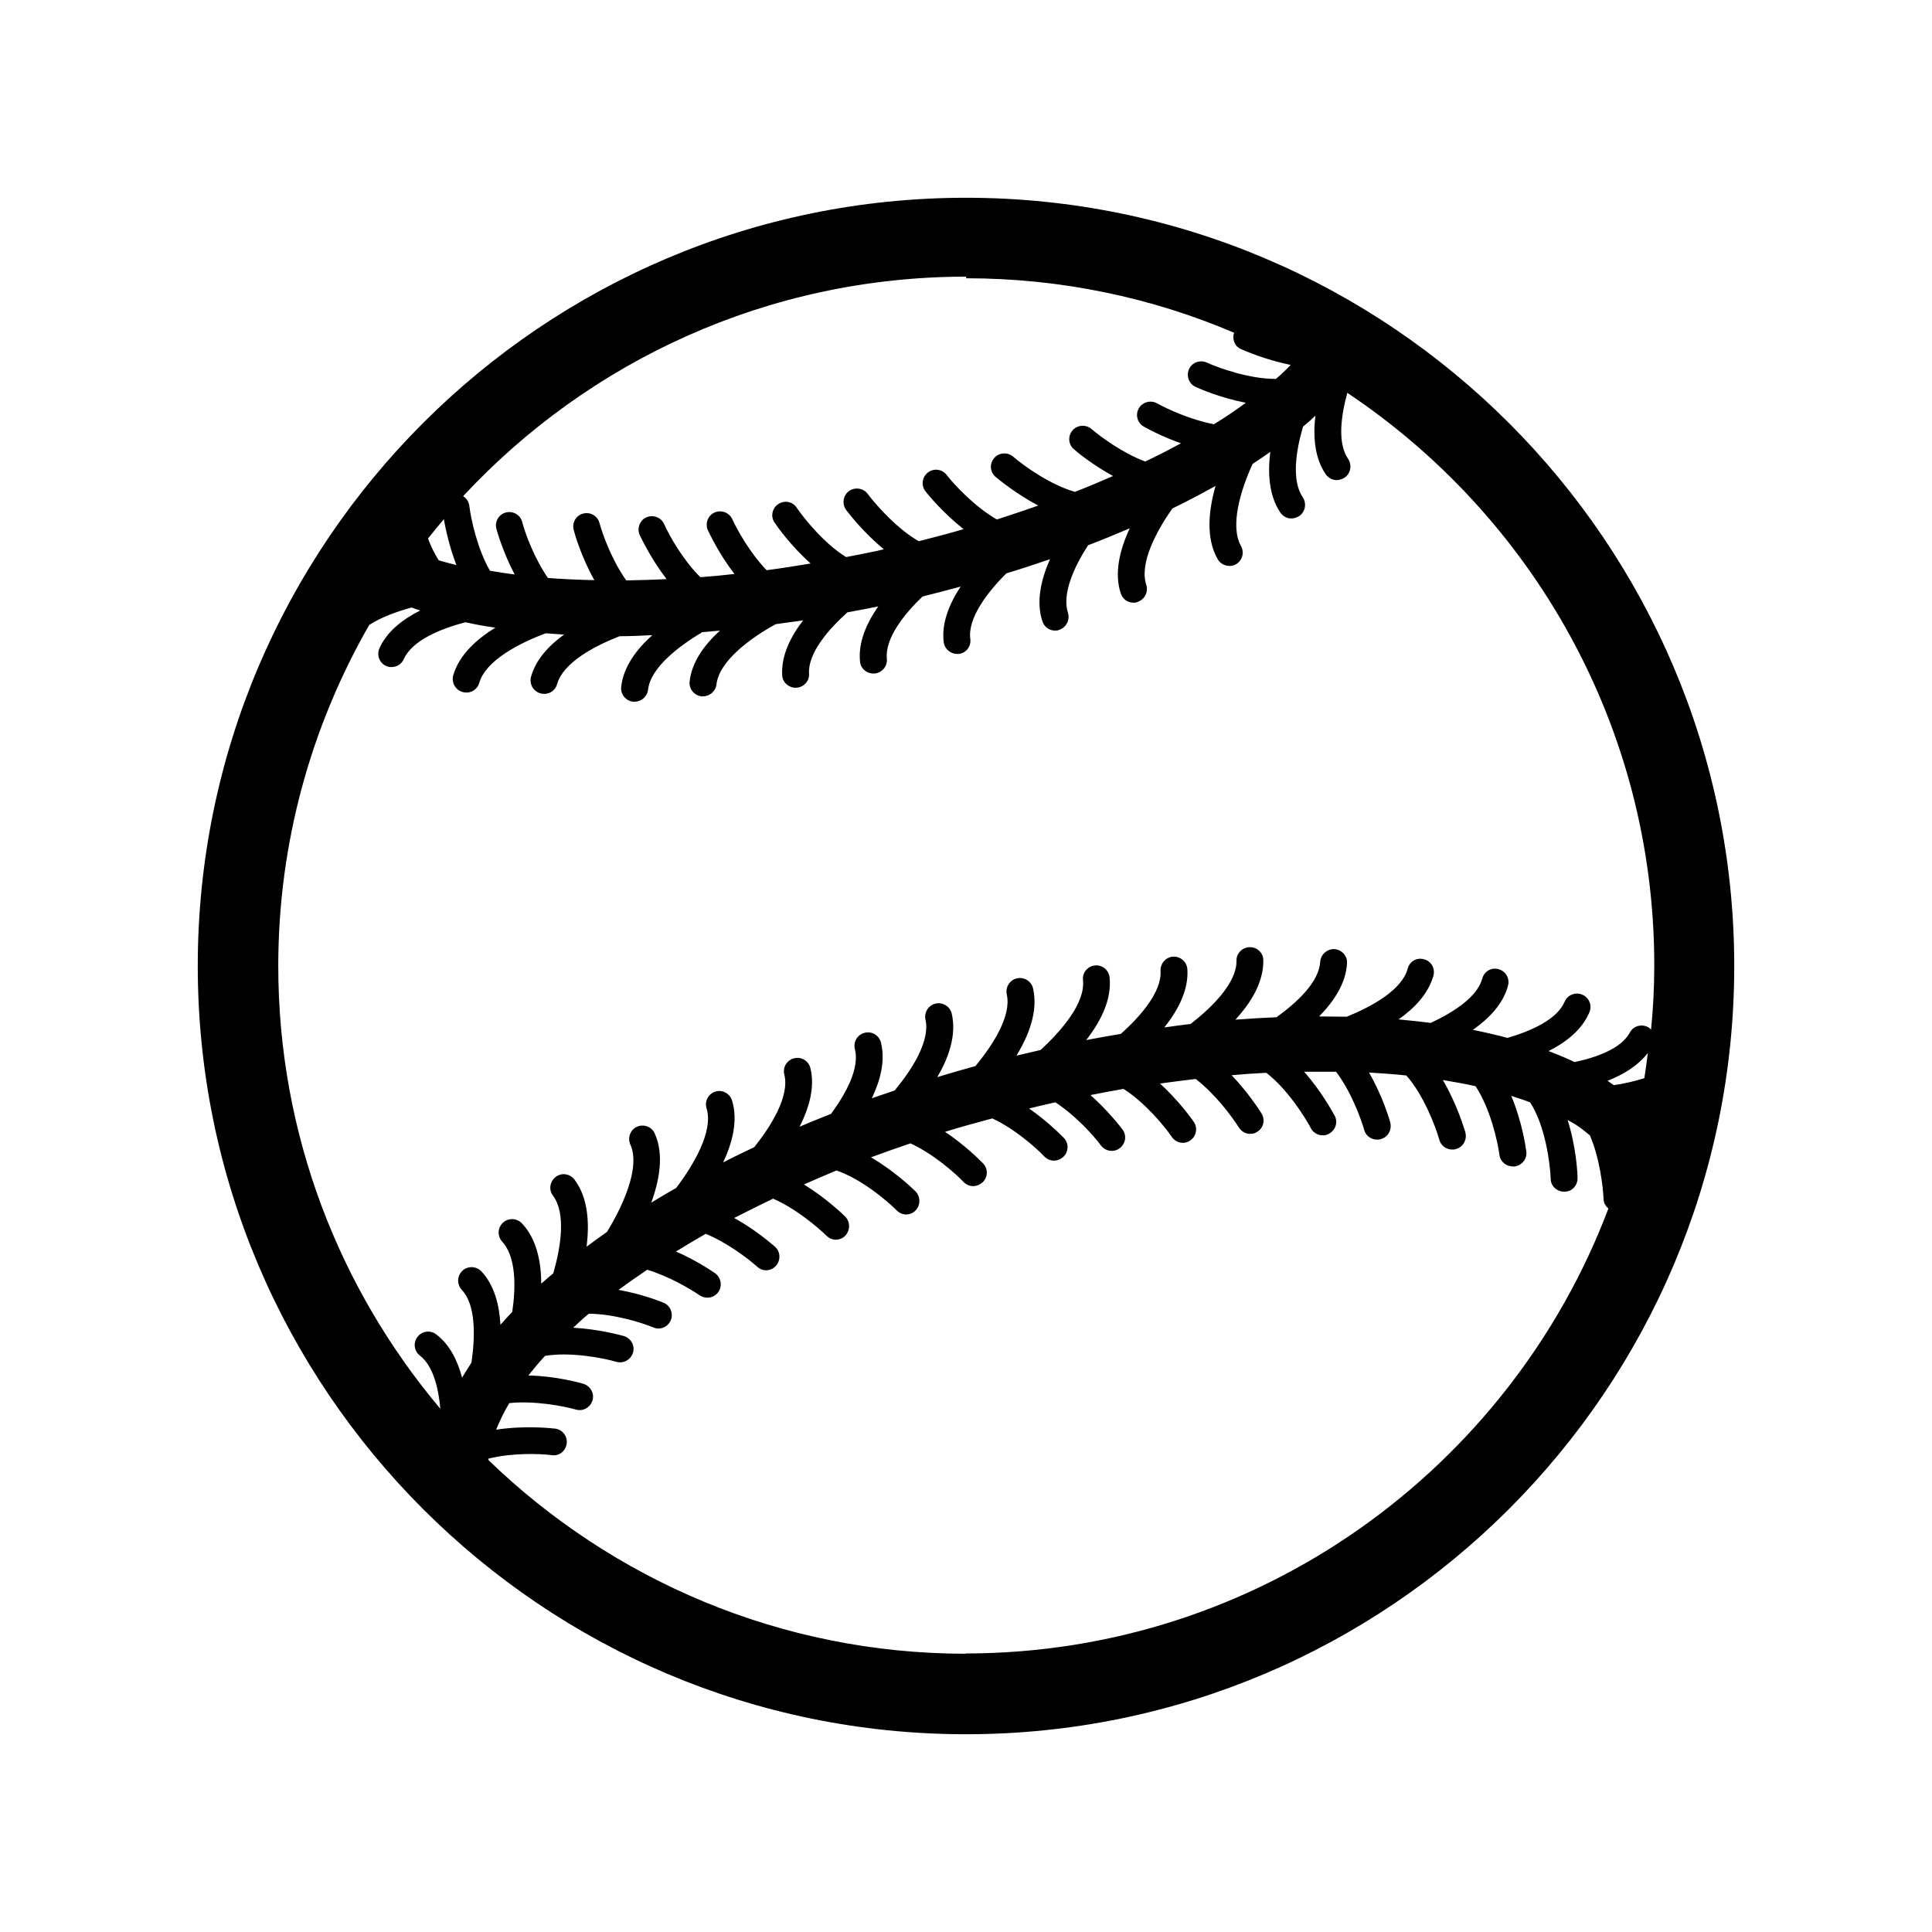
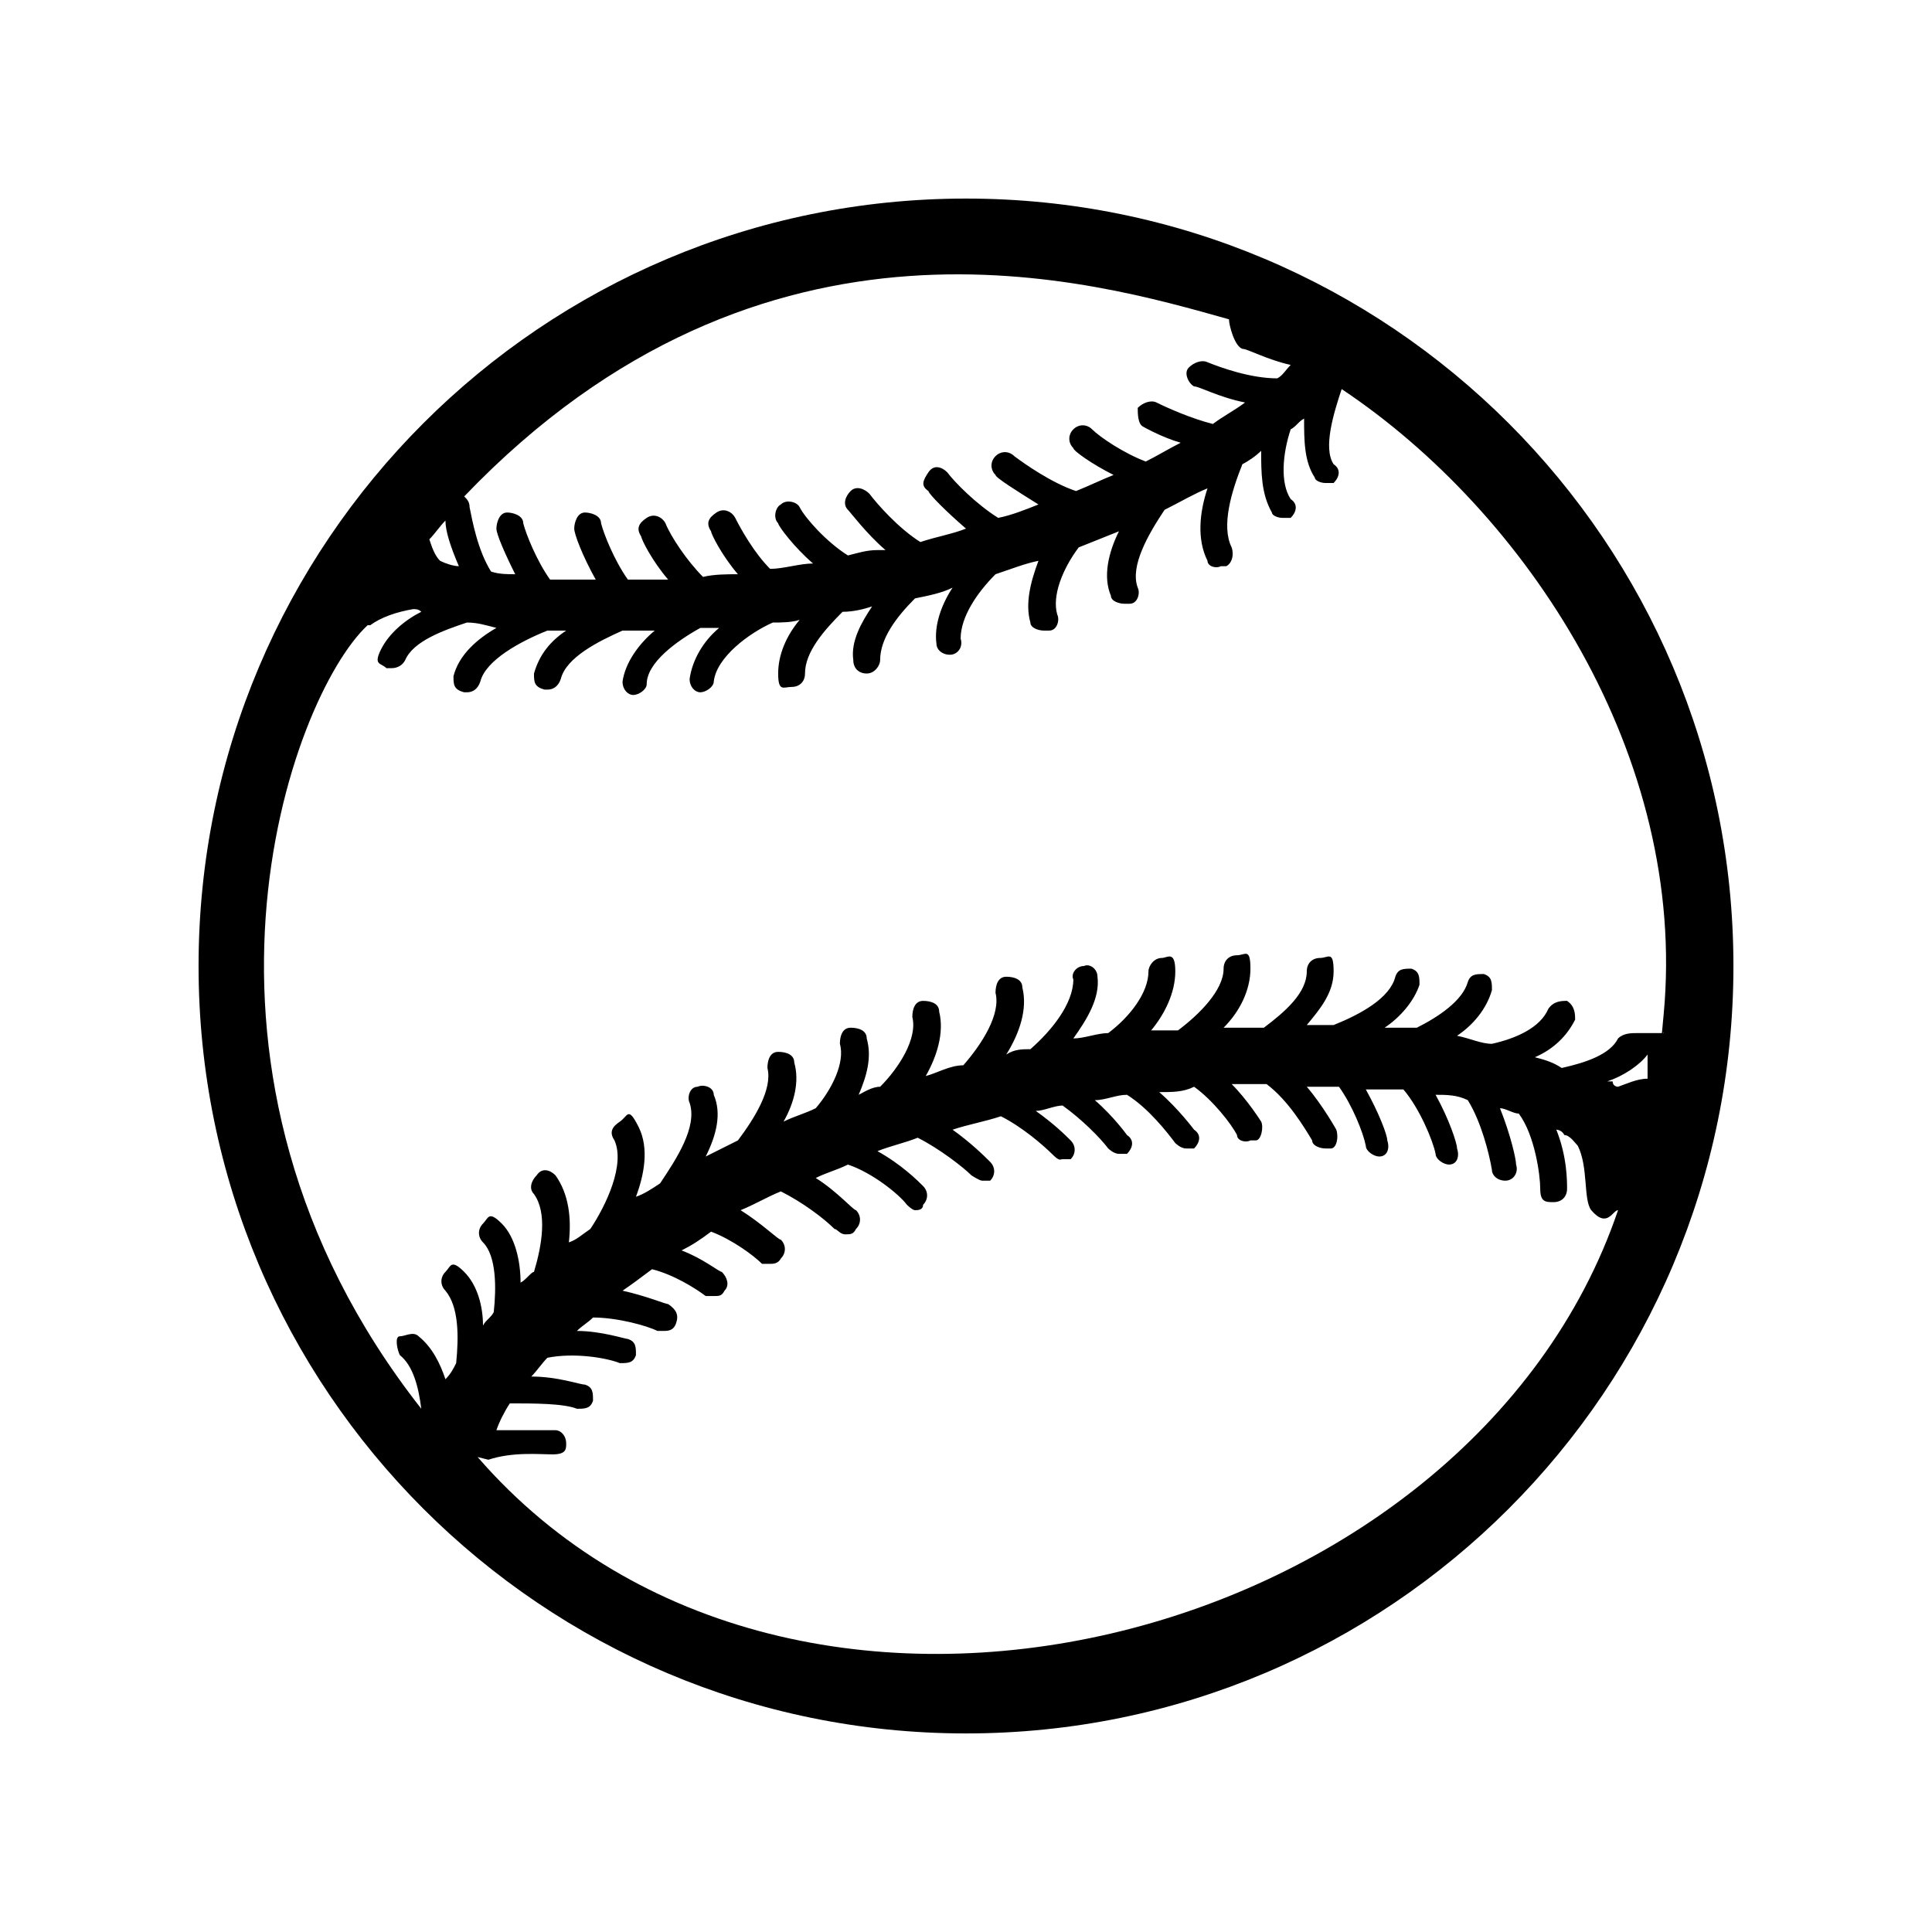
- <svg xmlns="http://www.w3.org/2000/svg" viewBox="0 0 72 72">
-   <defs>
-     <style>
-       .cls-1 {
-         fill: none;
-       }
-     </style>
-   </defs>
-   <g id="SVG_icons" data-name="SVG icons">
-     <path d="M36,7.37c-15.78,0-28.63,12.84-28.63,28.63s12.84,28.63,28.63,28.63,28.63-12.84,28.63-28.63S51.78,7.37,36,7.37ZM59.9,40.28c.6-.23,1.15-.57,1.51-1.04-.04.32-.08.63-.13.94-.38.12-.77.21-1.14.26-.08-.05-.15-.11-.23-.16ZM36,10.37c3.54,0,6.92.72,9.99,2.03-.08.24.02.51.26.61.15.07.92.4,1.85.59-.17.18-.35.35-.55.52-.96.01-2.12-.4-2.58-.61-.25-.11-.55,0-.66.25-.11.25,0,.55.25.66.15.07.93.41,1.87.59-.37.27-.76.54-1.19.8-.85-.16-1.73-.56-2.12-.78-.24-.13-.55-.05-.68.19-.14.24-.05.55.19.68.12.07.67.37,1.38.62-.42.23-.87.46-1.33.68-.83-.31-1.65-.91-2-1.21-.21-.18-.53-.16-.71.05-.18.21-.16.52.05.7.11.1.69.58,1.46,1-.46.2-.93.4-1.42.59-.92-.26-1.92-.98-2.3-1.31-.21-.18-.53-.16-.71.05-.18.21-.16.52.05.7.12.1.76.63,1.59,1.07-.5.18-1.02.35-1.54.52-.8-.46-1.57-1.27-1.87-1.66-.17-.22-.48-.26-.7-.09-.22.17-.26.48-.09.7.1.13.66.81,1.42,1.41-.55.16-1.11.31-1.67.45-.82-.47-1.6-1.36-1.9-1.76-.16-.22-.48-.27-.7-.11-.22.16-.27.48-.11.7.1.13.65.85,1.41,1.47-.1.02-.2.05-.3.07-.37.08-.74.15-1.11.22-.81-.5-1.56-1.43-1.84-1.84-.15-.23-.46-.29-.69-.13-.23.15-.29.47-.13.69.09.14.61.87,1.34,1.52-.55.09-1.1.18-1.64.25-.61-.63-1.09-1.49-1.28-1.9-.11-.25-.41-.36-.66-.25-.25.11-.36.41-.25.66.07.14.42.89.99,1.63-.43.05-.85.09-1.27.12-.64-.63-1.16-1.55-1.35-1.98-.11-.25-.41-.36-.66-.25-.25.11-.36.41-.25.66.07.14.43.9,1,1.64-.51.03-1.01.04-1.5.05-.52-.72-.88-1.7-1-2.14-.07-.27-.35-.42-.61-.35-.27.07-.42.35-.35.61.04.16.29,1.02.77,1.87-.6-.01-1.18-.04-1.73-.08-.5-.72-.85-1.66-.96-2.09-.07-.27-.35-.42-.61-.35-.27.07-.42.35-.35.61.04.15.26.9.68,1.7-.32-.04-.62-.09-.92-.14-.47-.81-.71-1.93-.77-2.42-.02-.16-.11-.28-.23-.36,4.68-5.03,11.35-8.18,18.75-8.18ZM16.35,20.88c-.16-.25-.29-.52-.4-.81.19-.24.39-.48.59-.72.07.38.21,1.04.47,1.71-.23-.06-.46-.12-.67-.18ZM10.37,36c0-4.62,1.24-8.96,3.39-12.71.45-.29,1.03-.5,1.58-.65.11.04.21.08.32.11-.65.33-1.24.78-1.52,1.41-.11.25,0,.55.25.66.07.03.13.04.2.04.19,0,.38-.11.46-.3.31-.69,1.36-1.13,2.3-1.37.36.08.73.15,1.11.2-.71.44-1.35,1.02-1.57,1.78-.07.27.08.54.35.62.05.01.09.02.14.02.22,0,.42-.14.48-.36.24-.84,1.51-1.49,2.48-1.85.22.02.45.03.68.05-.57.41-1.05.93-1.23,1.57-.07.27.08.54.35.62.05.01.09.02.14.02.22,0,.42-.14.48-.36.22-.8,1.38-1.42,2.33-1.79.4,0,.81-.02,1.22-.04-.59.53-1.08,1.18-1.16,1.93-.03.27.17.52.44.55.02,0,.04,0,.06,0,.25,0,.47-.19.5-.44.09-.83,1.15-1.63,2.02-2.15.22-.02.44-.04.66-.06-.58.53-1.05,1.17-1.13,1.9-.03.27.17.52.44.55.02,0,.04,0,.06,0,.25,0,.47-.19.5-.44.1-.89,1.3-1.75,2.21-2.25.34-.05.68-.09,1.02-.14-.47.61-.82,1.31-.78,2.04.01.27.24.47.5.47,0,0,.02,0,.03,0,.28-.02.49-.25.47-.53-.04-.76.71-1.63,1.43-2.28.38-.07.76-.14,1.15-.22-.44.63-.75,1.34-.68,2.05.02.26.24.45.5.45.02,0,.03,0,.05,0,.27-.03.48-.27.45-.55-.07-.76.63-1.65,1.33-2.32.48-.12.95-.24,1.42-.37-.42.64-.72,1.36-.63,2.07.03.25.25.44.5.44.02,0,.04,0,.06,0,.27-.03.47-.28.43-.56-.1-.78.64-1.74,1.34-2.44.56-.17,1.1-.35,1.63-.53-.33.75-.53,1.58-.28,2.32.07.21.26.34.47.34.05,0,.1,0,.16-.03.26-.09.4-.37.32-.63-.23-.71.23-1.72.75-2.52.53-.2,1.05-.42,1.55-.63-.36.78-.59,1.66-.33,2.43.07.21.26.34.47.34.05,0,.1,0,.16-.03.26-.09.4-.37.32-.63-.27-.81.38-2.01.97-2.85.56-.27,1.1-.56,1.61-.84-.26.91-.37,1.94.08,2.73.1.17.28.26.47.25.07,0,.15-.03.21-.06.24-.14.32-.44.19-.68-.43-.76,0-2.12.43-3.06.23-.15.45-.3.66-.45-.1.8-.05,1.64.38,2.27.09.12.22.2.36.21.11.01.23-.02.34-.09.23-.16.28-.47.13-.7-.42-.61-.26-1.72.01-2.63.16-.13.32-.27.46-.41-.09.78-.03,1.58.39,2.19.09.12.22.2.36.21.11.01.23-.02.34-.09.23-.16.28-.47.13-.7-.4-.58-.27-1.58-.03-2.46,6.89,4.6,11.44,12.44,11.44,21.33,0,.81-.04,1.61-.12,2.4-.03-.03-.07-.07-.11-.09-.24-.13-.55-.05-.68.2-.32.59-1.21.92-2.06,1.1-.31-.15-.63-.28-.97-.41.66-.33,1.25-.8,1.52-1.44.11-.25,0-.55-.26-.66-.25-.11-.55,0-.66.26-.28.66-1.24,1.09-2.13,1.35-.41-.11-.84-.21-1.29-.3.61-.43,1.13-.97,1.31-1.65.07-.27-.09-.54-.35-.61-.27-.08-.54.08-.61.35-.19.69-1.08,1.26-1.92,1.65-.39-.05-.79-.09-1.2-.13.6-.42,1.11-.96,1.3-1.63.07-.27-.08-.54-.35-.61-.27-.08-.54.08-.61.35-.21.79-1.33,1.41-2.27,1.79-.34,0-.68-.01-1.03-.01.55-.56,1-1.24,1.04-1.98.02-.28-.2-.51-.47-.53-.27-.01-.51.2-.53.47-.04.75-.85,1.51-1.63,2.07-.5.02-1.01.05-1.53.09.58-.63,1.05-1.39,1.04-2.21,0-.28-.23-.5-.51-.49-.27,0-.5.23-.49.51.01.82-.91,1.73-1.71,2.35-.32.04-.65.08-.98.13.51-.64.91-1.39.86-2.17-.02-.28-.26-.48-.53-.47-.28.02-.48.26-.47.53.05.78-.74,1.69-1.48,2.35-.43.07-.86.15-1.29.23.54-.69.96-1.52.87-2.34-.03-.27-.27-.47-.55-.44-.27.03-.47.27-.44.55.09.86-.82,1.9-1.58,2.6-.3.07-.6.14-.9.21.47-.77.81-1.66.62-2.5-.06-.27-.33-.44-.6-.38-.27.06-.44.33-.38.6.18.8-.52,1.89-1.17,2.67-.48.13-.95.27-1.42.41.43-.73.72-1.57.54-2.36-.06-.27-.33-.44-.6-.38-.27.06-.44.33-.38.6.18.8-.51,1.87-1.15,2.64-.29.1-.57.19-.85.29.32-.67.51-1.4.34-2.08-.07-.27-.34-.43-.61-.36-.27.07-.43.34-.36.61.18.71-.33,1.65-.89,2.41-.4.16-.78.31-1.17.48.35-.7.58-1.47.4-2.19-.07-.27-.34-.43-.61-.36-.27.07-.43.34-.36.61.2.8-.49,1.91-1.12,2.7-.39.19-.78.37-1.16.57.35-.75.56-1.57.33-2.31-.08-.26-.36-.41-.62-.33-.26.08-.41.36-.33.62.27.86-.5,2.14-1.13,2.97-.32.18-.62.36-.93.55.31-.85.48-1.8.13-2.58-.11-.25-.41-.36-.66-.25-.25.11-.36.41-.25.66.4.88-.33,2.38-.87,3.26-.26.18-.51.37-.76.55.11-.88.06-1.82-.45-2.5-.17-.22-.48-.27-.7-.1-.22.17-.27.48-.1.7.49.66.29,1.92.01,2.89-.15.13-.31.26-.45.39,0-.83-.18-1.68-.72-2.25-.19-.2-.51-.21-.71-.02-.2.19-.21.5-.02.71.51.55.51,1.66.37,2.61-.15.16-.3.32-.44.48-.04-.74-.23-1.48-.71-1.99-.19-.2-.51-.21-.71-.02-.2.19-.21.5-.02.71.53.56.5,1.74.36,2.71-.12.19-.24.37-.35.56-.17-.64-.46-1.23-.96-1.61-.22-.17-.53-.13-.7.09-.17.22-.13.53.09.7.48.37.69,1.18.76,1.98-3.76-4.46-6.04-10.22-6.04-16.5ZM36,61.63c-6.91,0-13.19-2.76-17.8-7.22,0-.02,0-.04,0-.05.87-.22,1.91-.19,2.37-.13.27.04.52-.16.55-.44.03-.27-.16-.52-.44-.55-.17-.02-1.15-.12-2.19.04.13-.32.29-.66.49-.99.92-.1,2.02.11,2.48.24.27.08.54-.08.62-.34.08-.27-.08-.54-.34-.62-.16-.05-1.05-.29-2.05-.31.19-.24.4-.49.62-.73.95-.16,2.17.08,2.66.22.27.08.54-.08.62-.34.08-.27-.08-.54-.34-.62-.15-.04-.96-.26-1.89-.31.19-.17.37-.35.58-.52.92,0,1.97.33,2.41.51.06.03.13.04.19.04.2,0,.38-.12.46-.31.1-.26-.02-.55-.27-.65-.14-.06-.83-.33-1.68-.48.34-.25.7-.5,1.07-.75.8.24,1.6.71,1.95.95.09.06.19.09.29.09.16,0,.31-.07.41-.21.16-.23.1-.54-.12-.7-.12-.08-.7-.48-1.46-.81.36-.22.73-.44,1.11-.66.8.33,1.59.93,1.92,1.23.1.09.21.13.33.13.14,0,.27-.06.37-.17.18-.21.17-.52-.04-.71-.12-.1-.72-.63-1.52-1.07.47-.24.96-.48,1.45-.72.83.36,1.65,1.05,1.99,1.38.1.1.23.15.35.15s.26-.05.35-.15c.19-.2.19-.51,0-.71-.11-.11-.73-.7-1.54-1.2.4-.17.8-.35,1.21-.52.92.31,1.88,1.12,2.25,1.49.1.1.23.15.35.15s.26-.05.35-.15c.19-.2.19-.51,0-.71-.12-.12-.79-.76-1.66-1.27.48-.18.97-.35,1.47-.52.83.38,1.65,1.09,1.98,1.44.11.11.26.17.41.15.11-.01.21-.06.3-.14.2-.19.21-.51.01-.71-.11-.11-.66-.67-1.41-1.17.57-.18,1.17-.34,1.76-.5.82.38,1.62,1.08,1.94,1.42.11.11.26.17.41.15.11-.01.21-.06.3-.14.2-.19.21-.51.01-.71-.1-.1-.6-.61-1.29-1.09.33-.08.65-.16.98-.23.74.48,1.43,1.24,1.7,1.61.1.13.25.2.4.2.1,0,.21-.03.3-.1.22-.17.27-.48.1-.7-.09-.12-.55-.71-1.19-1.28.41-.08.82-.16,1.23-.23.79.5,1.52,1.38,1.8,1.79.1.14.25.22.41.22.1,0,.2-.03.28-.09.23-.16.28-.47.13-.69-.09-.13-.57-.8-1.26-1.43.45-.06.89-.12,1.33-.17.72.55,1.36,1.41,1.61,1.81.11.17.3.26.48.23.07,0,.14-.03.2-.07.24-.14.31-.45.16-.69-.08-.13-.5-.78-1.11-1.42.43-.04.86-.07,1.29-.09.76.58,1.42,1.61,1.66,2.06.09.18.28.28.47.27.07,0,.14-.02.21-.06.24-.13.34-.43.21-.67-.08-.14-.5-.92-1.14-1.64.4,0,.8,0,1.19,0,.55.72.92,1.72,1.05,2.17.06.22.26.36.48.36.04,0,.09,0,.14-.02.27-.07.42-.35.35-.62-.04-.16-.3-1.01-.79-1.86.47.03.94.06,1.39.11.64.72,1.09,1.9,1.23,2.4.06.22.26.36.48.36.04,0,.09,0,.14-.02.27-.07.42-.35.35-.62-.05-.16-.32-1.07-.84-1.95.42.07.83.14,1.22.23.54.81.82,2.04.89,2.56.03.25.25.43.5.43.02,0,.04,0,.07,0,.27-.04.47-.29.43-.56-.02-.17-.16-1.12-.56-2.07.24.08.47.15.7.24.56.84.75,2.28.77,2.85,0,.27.23.48.5.48,0,0,.01,0,.02,0,.28,0,.49-.24.48-.52,0-.17-.05-1.15-.37-2.15.1.06.21.11.3.17.2.13.36.26.53.4.36.83.49,1.9.51,2.37,0,.15.08.27.18.36-3.66,9.68-13.03,16.58-23.97,16.58Z" />
-   </g>
-   <g id="Rectangles">
-     <rect class="cls-1" x=".36" y=".36" width="71.28" height="71.28" />
+ <svg xmlns="http://www.w3.org/2000/svg" id="Layer_1" version="1.1" viewBox="0 0 72 72">
+   <g id="SVG_icons">
+     <path d="M36,7.4c-15.8,0-28.6,12.8-28.6,28.6s12.8,28.6,28.6,28.6,28.6-12.8,28.6-28.6S51.8,7.4,36,7.4ZM59.9,40.3c.6-.2,1.2-.6,1.5-1,0,.3,0,.6,0,.9-.4,0-.8.2-1.1.3,0,0-.2,0-.2-.2h-.1ZM45.8,11.9c0,.2.2,1,.5,1.1.2,0,.9.4,1.8.6-.2.2-.3.4-.5.5-1,0-2.1-.4-2.6-.6-.2-.1-.5,0-.7.2s0,.6.2.7c.2,0,.9.4,1.9.6-.4.3-.8.5-1.2.8-.8-.2-1.7-.6-2.1-.8-.2-.1-.5,0-.7.2,0,.2,0,.6.2.7,0,0,.7.4,1.4.6-.4.2-.9.5-1.3.7-.8-.3-1.7-.9-2-1.2-.2-.2-.5-.2-.7,0-.2.2-.2.5,0,.7,0,.1.7.6,1.5,1-.5.2-.9.4-1.4.6-.9-.3-1.9-1-2.3-1.3-.2-.2-.5-.2-.7,0s-.2.5,0,.7c0,.1.8.6,1.6,1.1-.5.2-1,.4-1.5.5-.8-.5-1.6-1.3-1.9-1.7-.2-.2-.5-.3-.7,0s-.3.5,0,.7c0,.1.7.8,1.4,1.4-.5.2-1.1.3-1.7.5-.8-.5-1.6-1.4-1.9-1.8-.2-.2-.5-.3-.7-.1-.2.2-.3.5-.1.7.1.1.7.9,1.4,1.5h-.3c-.4,0-.7.1-1.1.2-.8-.5-1.6-1.4-1.8-1.8-.1-.2-.5-.3-.7-.1-.2.1-.3.5-.1.7,0,.1.6.9,1.3,1.5-.5,0-1.1.2-1.6.2-.6-.6-1.1-1.5-1.3-1.9-.1-.2-.4-.4-.7-.2s-.4.4-.2.7c0,.1.4.9,1,1.6-.4,0-.9,0-1.3.1-.6-.6-1.2-1.5-1.4-2-.1-.2-.4-.4-.7-.2s-.4.4-.2.7c0,.1.4.9,1,1.6h-1.5c-.5-.7-.9-1.7-1-2.1,0-.3-.4-.4-.6-.4-.3,0-.4.4-.4.6s.3,1,.8,1.9h-1.7c-.5-.7-.9-1.7-1-2.1,0-.3-.4-.4-.6-.4-.3,0-.4.4-.4.6s.3.9.7,1.7c-.3,0-.6,0-.9-.1-.5-.8-.7-1.9-.8-2.4,0-.2-.1-.3-.2-.4,11.2-11.7,23.5-8,28.5-6.6ZM16.4,20.9c-.2-.2-.3-.5-.4-.8.2-.2.4-.5.6-.7,0,.4.2,1,.5,1.7-.2,0-.5-.1-.7-.2h0ZM13.8,23.3c.4-.3,1-.5,1.6-.6.1,0,.2,0,.3.1-.6.3-1.2.8-1.5,1.4s0,.5.2.7h.2c.2,0,.4-.1.5-.3.3-.7,1.4-1.1,2.3-1.4.4,0,.7.1,1.1.2-.7.4-1.4,1-1.6,1.8,0,.3,0,.5.4.6h.1c.2,0,.4-.1.5-.4.2-.8,1.5-1.5,2.5-1.9h.7c-.6.4-1,.9-1.2,1.6,0,.3,0,.5.4.6h.1c.2,0,.4-.1.5-.4.2-.8,1.4-1.4,2.3-1.8h1.2c-.6.5-1.1,1.2-1.2,1.9,0,.3.2.5.4.5h0c.2,0,.5-.2.5-.4,0-.8,1.1-1.6,2-2.1h.7c-.6.5-1,1.2-1.1,1.9,0,.3.2.5.4.5h0c.2,0,.5-.2.5-.4.1-.9,1.3-1.8,2.2-2.2.3,0,.7,0,1-.1-.5.6-.8,1.3-.8,2s.2.5.5.5h0c.3,0,.5-.2.5-.5,0-.8.7-1.6,1.4-2.3.4,0,.8-.1,1.1-.2-.4.6-.8,1.3-.7,2,0,.3.2.5.5.5h0c.3,0,.5-.3.5-.5,0-.8.6-1.6,1.3-2.3.5-.1,1-.2,1.4-.4-.4.6-.7,1.4-.6,2.1,0,.2.2.4.5.4h0c.3,0,.5-.3.4-.6,0-.8.6-1.7,1.3-2.4.6-.2,1.1-.4,1.6-.5-.3.8-.5,1.6-.3,2.3,0,.2.3.3.5.3h.2c.3,0,.4-.4.3-.6-.2-.7.2-1.7.8-2.5.5-.2,1-.4,1.5-.6-.4.8-.6,1.7-.3,2.4,0,.2.3.3.5.3h.2c.3,0,.4-.4.3-.6-.3-.8.4-2,1-2.9.6-.3,1.1-.6,1.6-.8-.3.9-.4,1.9,0,2.7,0,.2.3.3.5.2h.2c.2-.1.3-.4.2-.7-.4-.8,0-2.1.4-3.1.2-.1.5-.3.7-.5,0,.8,0,1.6.4,2.3,0,.1.2.2.4.2h.3c.2-.2.3-.5,0-.7-.4-.6-.3-1.7,0-2.6.2-.1.3-.3.5-.4,0,.8,0,1.6.4,2.2,0,.1.2.2.4.2h.3c.2-.2.3-.5,0-.7-.4-.6,0-1.9.3-2.8,6.9,4.6,12.9,13.7,12,23.3s0,0,0,.7c0,0-.9,0-1,0-.2,0-.5,0-.7.2-.3.6-1.2.9-2.1,1.1-.3-.2-.6-.3-1-.4.7-.3,1.2-.8,1.5-1.4,0-.2,0-.5-.3-.7-.2,0-.5,0-.7.3-.3.7-1.2,1.1-2.1,1.3-.4,0-.8-.2-1.3-.3.6-.4,1.1-1,1.3-1.7,0-.3,0-.5-.3-.6-.3,0-.5,0-.6.3-.2.7-1.1,1.3-1.9,1.7-.4,0-.8,0-1.2,0,.6-.4,1.1-1,1.3-1.6,0-.3,0-.5-.3-.6-.3,0-.5,0-.6.3-.2.8-1.3,1.4-2.3,1.8h-1c.5-.6,1-1.2,1-2s-.2-.5-.5-.5-.5.2-.5.5c0,.8-.8,1.5-1.6,2.1h-1.5c.6-.6,1-1.4,1-2.2s-.2-.5-.5-.5-.5.2-.5.5c0,.8-.9,1.7-1.7,2.3-.3,0-.7,0-1,0,.5-.6.9-1.4.9-2.2s-.3-.5-.5-.5c-.3,0-.5.3-.5.5,0,.8-.7,1.7-1.5,2.3-.4,0-.9.2-1.3.2.5-.7,1-1.5.9-2.3,0-.3-.3-.5-.5-.4-.3,0-.5.3-.4.5,0,.9-.8,1.9-1.6,2.6-.3,0-.6,0-.9.2.5-.8.8-1.7.6-2.5,0-.3-.3-.4-.6-.4s-.4.3-.4.6c.2.8-.5,1.9-1.2,2.7-.5,0-1,.3-1.4.4.4-.7.7-1.6.5-2.4,0-.3-.3-.4-.6-.4s-.4.3-.4.6c.2.8-.5,1.9-1.2,2.6-.3,0-.6.2-.8.3.3-.7.5-1.4.3-2.1,0-.3-.3-.4-.6-.4s-.4.3-.4.6c.2.7-.3,1.7-.9,2.4-.4.2-.8.3-1.2.5.4-.7.6-1.5.4-2.2,0-.3-.3-.4-.6-.4s-.4.3-.4.6c.2.8-.5,1.9-1.1,2.7-.4.2-.8.4-1.2.6.4-.8.6-1.6.3-2.3,0-.3-.4-.4-.6-.3-.3,0-.4.4-.3.6.3.9-.5,2.1-1.1,3-.3.2-.6.4-.9.5.3-.8.5-1.8.1-2.6s-.4-.4-.7-.2-.4.4-.2.7c.4.9-.3,2.4-.9,3.3-.3.2-.5.4-.8.5.1-.9,0-1.8-.5-2.5-.2-.2-.5-.3-.7,0-.2.2-.3.5-.1.7.5.7.3,1.9,0,2.9-.1,0-.3.3-.5.4,0-.8-.2-1.7-.7-2.2s-.5-.2-.7,0-.2.5,0,.7c.5.5.5,1.7.4,2.6-.1.2-.3.3-.4.5,0-.7-.2-1.5-.7-2s-.5-.2-.7,0-.2.5,0,.7c.5.6.5,1.7.4,2.7-.1.2-.2.4-.4.6-.2-.6-.5-1.2-1-1.6-.2-.2-.5,0-.7,0s-.1.5,0,.7c.5.4.7,1.2.8,2-9.9-12.6-4.9-26.5-2-29.2ZM18.2,54.4h0c.9-.3,1.9-.2,2.4-.2s.5-.2.5-.4c0-.3-.2-.5-.4-.5s-1.1,0-2.2,0c.1-.3.3-.7.5-1,.9,0,2,0,2.5.2.3,0,.5,0,.6-.3,0-.3,0-.5-.3-.6-.2,0-1-.3-2-.3.2-.2.4-.5.6-.7,1-.2,2.2,0,2.7.2.3,0,.5,0,.6-.3,0-.3,0-.5-.3-.6-.1,0-1-.3-1.9-.3.2-.2.4-.3.6-.5.9,0,2,.3,2.4.5h.2c.2,0,.4,0,.5-.3.1-.3,0-.5-.3-.7-.1,0-.8-.3-1.7-.5.3-.2.7-.5,1.1-.8.8.2,1.6.7,2,1h.3c.2,0,.3,0,.4-.2.2-.2.1-.5-.1-.7-.1,0-.7-.5-1.5-.8.4-.2.7-.4,1.1-.7.8.3,1.6.9,1.9,1.2.1,0,.2,0,.3,0s.3,0,.4-.2c.2-.2.2-.5,0-.7-.1,0-.7-.6-1.5-1.1.5-.2,1-.5,1.5-.7.8.4,1.6,1,2,1.4.1,0,.2.2.4.2s.3,0,.4-.2c.2-.2.2-.5,0-.7-.1,0-.7-.7-1.5-1.2.4-.2.8-.3,1.2-.5.9.3,1.9,1.1,2.2,1.5,0,0,.2.2.3.2s.3,0,.3-.2c.2-.2.2-.5,0-.7s-.8-.8-1.7-1.3c.5-.2,1-.3,1.5-.5.8.4,1.7,1.1,2,1.4,0,0,.3.2.4.2s.2,0,.3,0c.2-.2.2-.5,0-.7s-.7-.7-1.4-1.2c.6-.2,1.2-.3,1.8-.5.8.4,1.6,1.1,1.9,1.4s.3.2.4.2.2,0,.3,0c.2-.2.2-.5,0-.7s-.6-.6-1.3-1.1c.3,0,.7-.2,1-.2.7.5,1.4,1.2,1.7,1.6,0,0,.2.2.4.2h.3c.2-.2.3-.5,0-.7,0,0-.5-.7-1.2-1.3.4,0,.8-.2,1.2-.2.8.5,1.5,1.4,1.8,1.8,0,0,.2.2.4.2h.3c.2-.2.3-.5,0-.7,0,0-.6-.8-1.3-1.4.5,0,.9,0,1.3-.2.7.5,1.4,1.4,1.6,1.8,0,.2.3.3.5.2h.2c.2,0,.3-.5.2-.7,0,0-.5-.8-1.1-1.4h1.3c.8.6,1.4,1.6,1.7,2.1,0,.2.3.3.5.3h.2c.2,0,.3-.4.2-.7,0,0-.5-.9-1.1-1.6h1.2c.5.7.9,1.7,1,2.2,0,.2.3.4.5.4s0,0,0,0c.3,0,.4-.3.3-.6,0-.2-.3-1-.8-1.9.5,0,.9,0,1.4,0,.6.7,1.1,1.9,1.2,2.4,0,.2.3.4.5.4s0,0,0,0c.3,0,.4-.3.3-.6,0-.2-.3-1.1-.8-2,.4,0,.8,0,1.2.2.5.8.8,2,.9,2.6,0,.2.2.4.5.4h0c.3,0,.5-.3.4-.6,0-.2-.2-1.1-.6-2.1.2,0,.5.2.7.2.6.8.8,2.3.8,2.8s.2.5.5.5h0c.3,0,.5-.2.5-.5s0-1.2-.4-2.2c0,0,.2,0,.3.2.2,0,.4.3.5.4.4.8.2,2,.5,2.4.6.7.8,0,1,0-5.5,16.2-30.7,22.8-42.5,9.2Z" />
  </g>
</svg>
